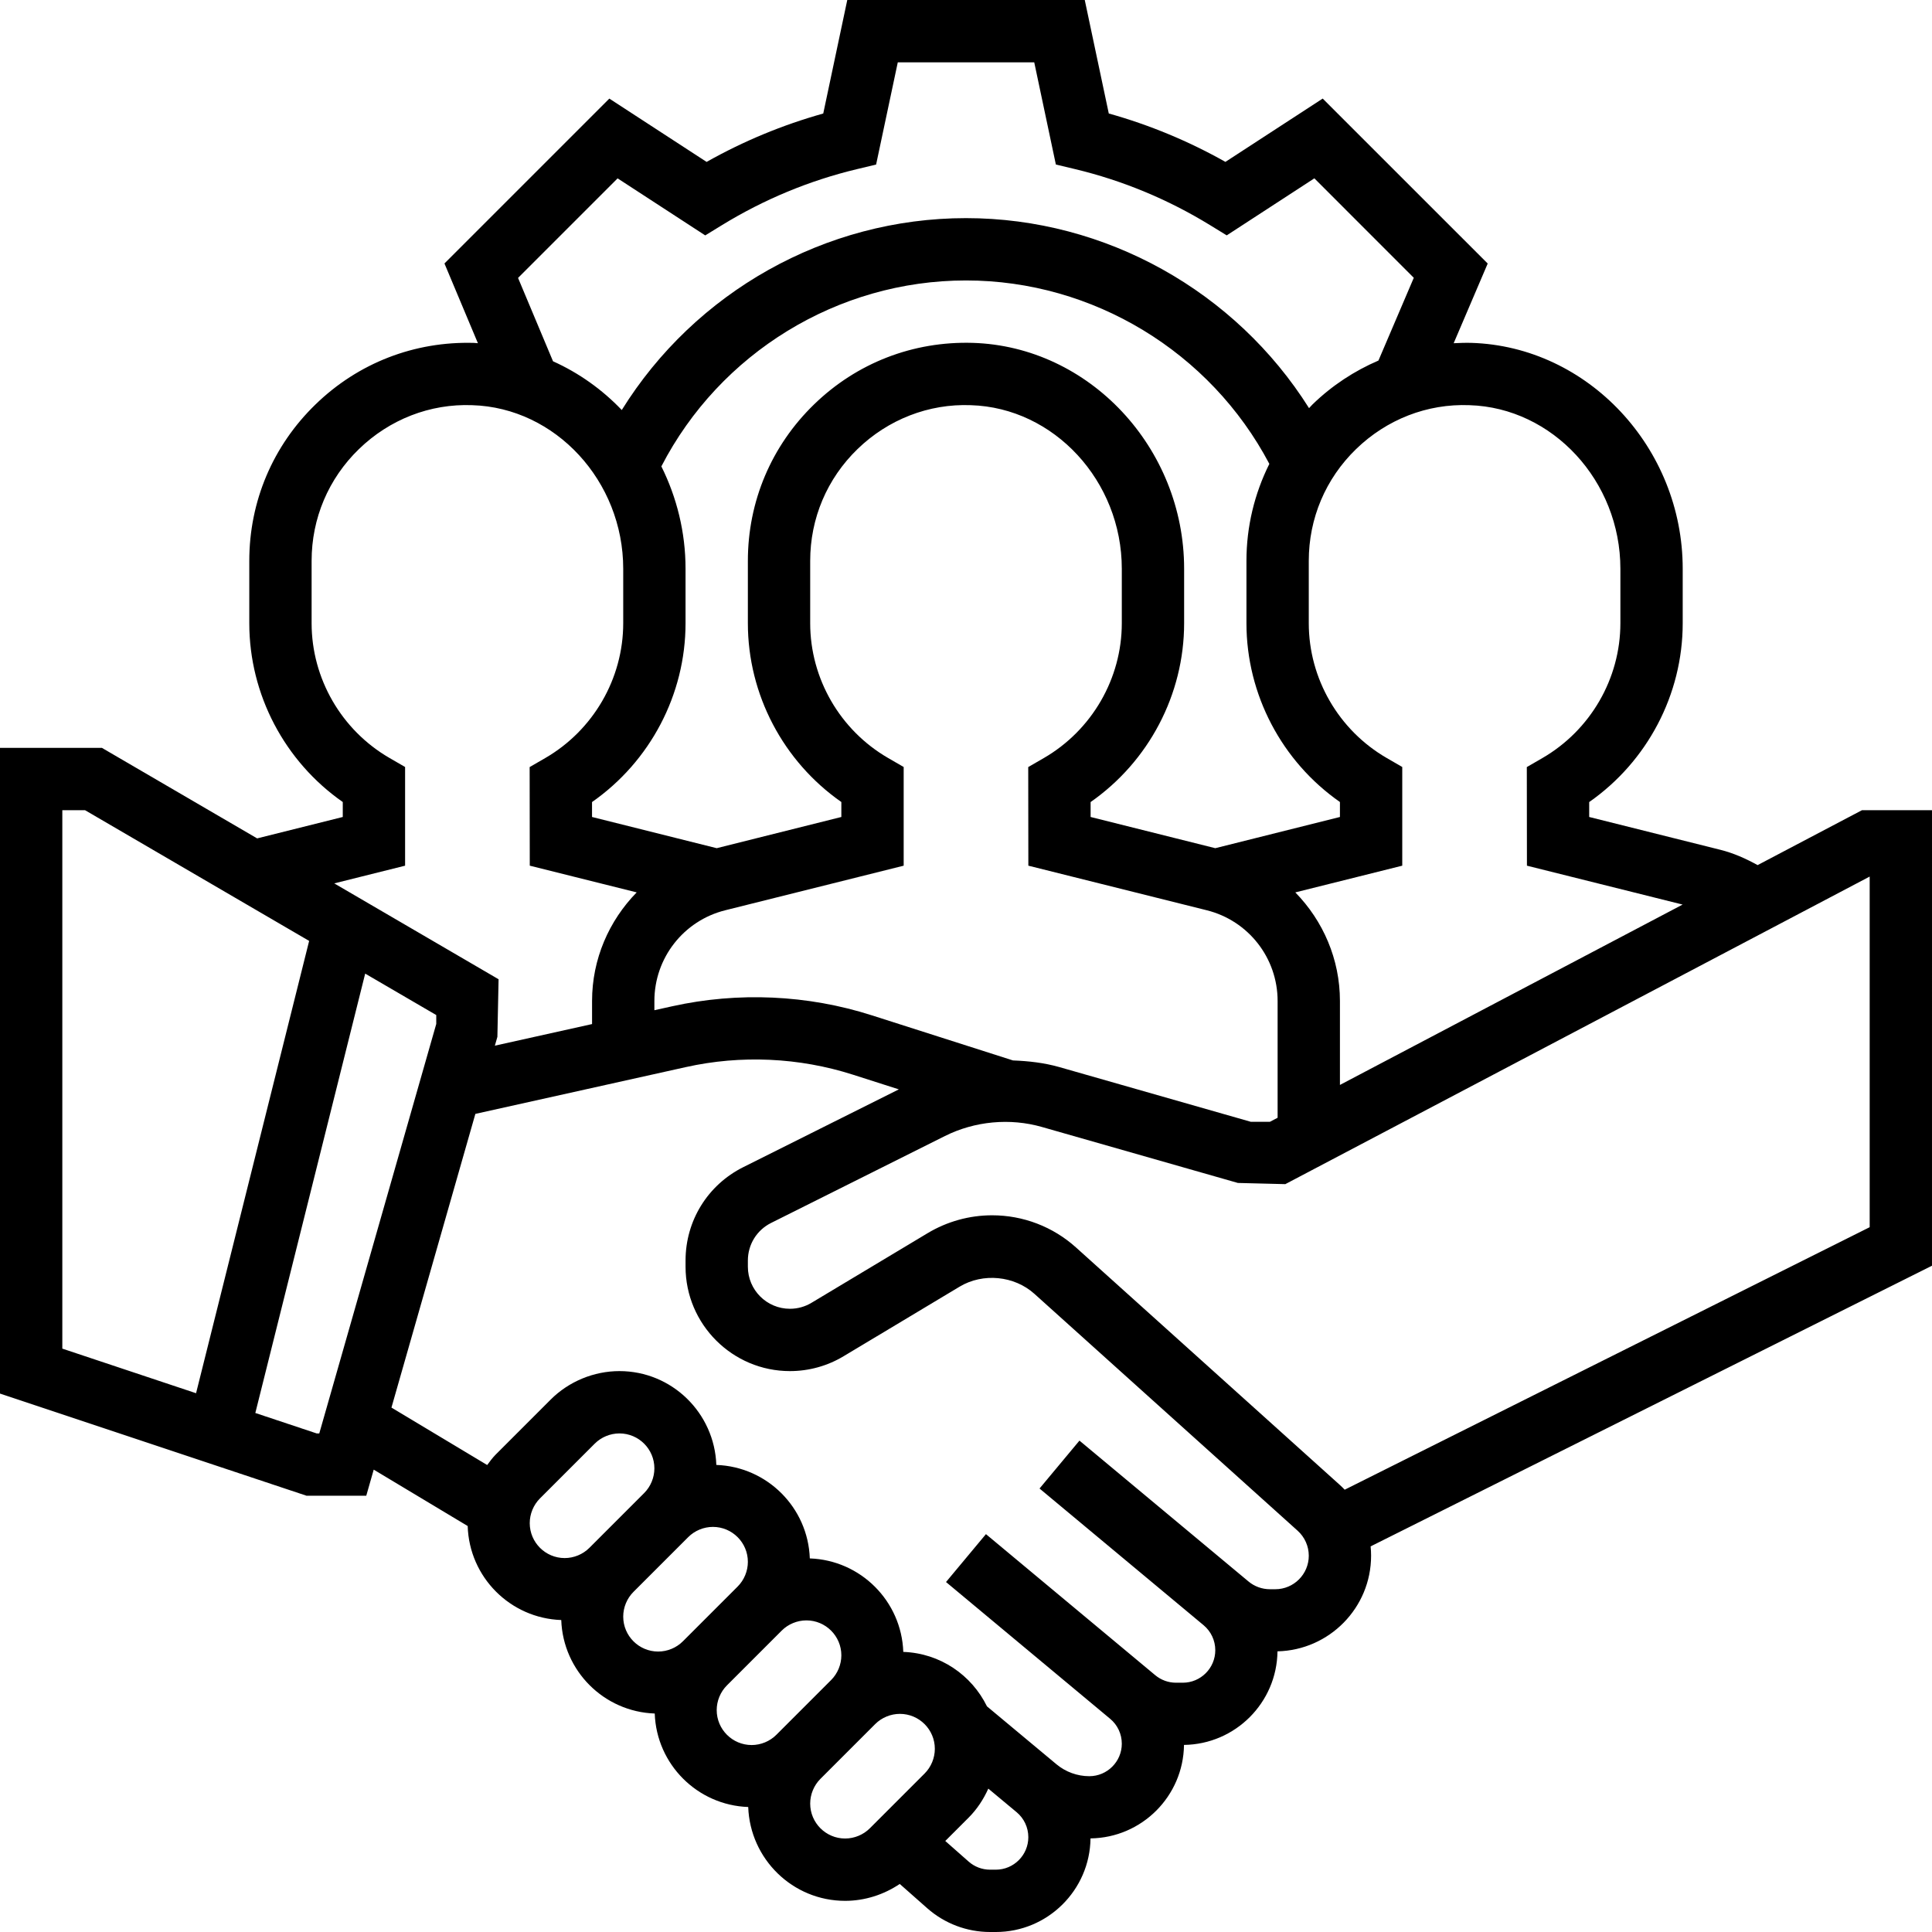
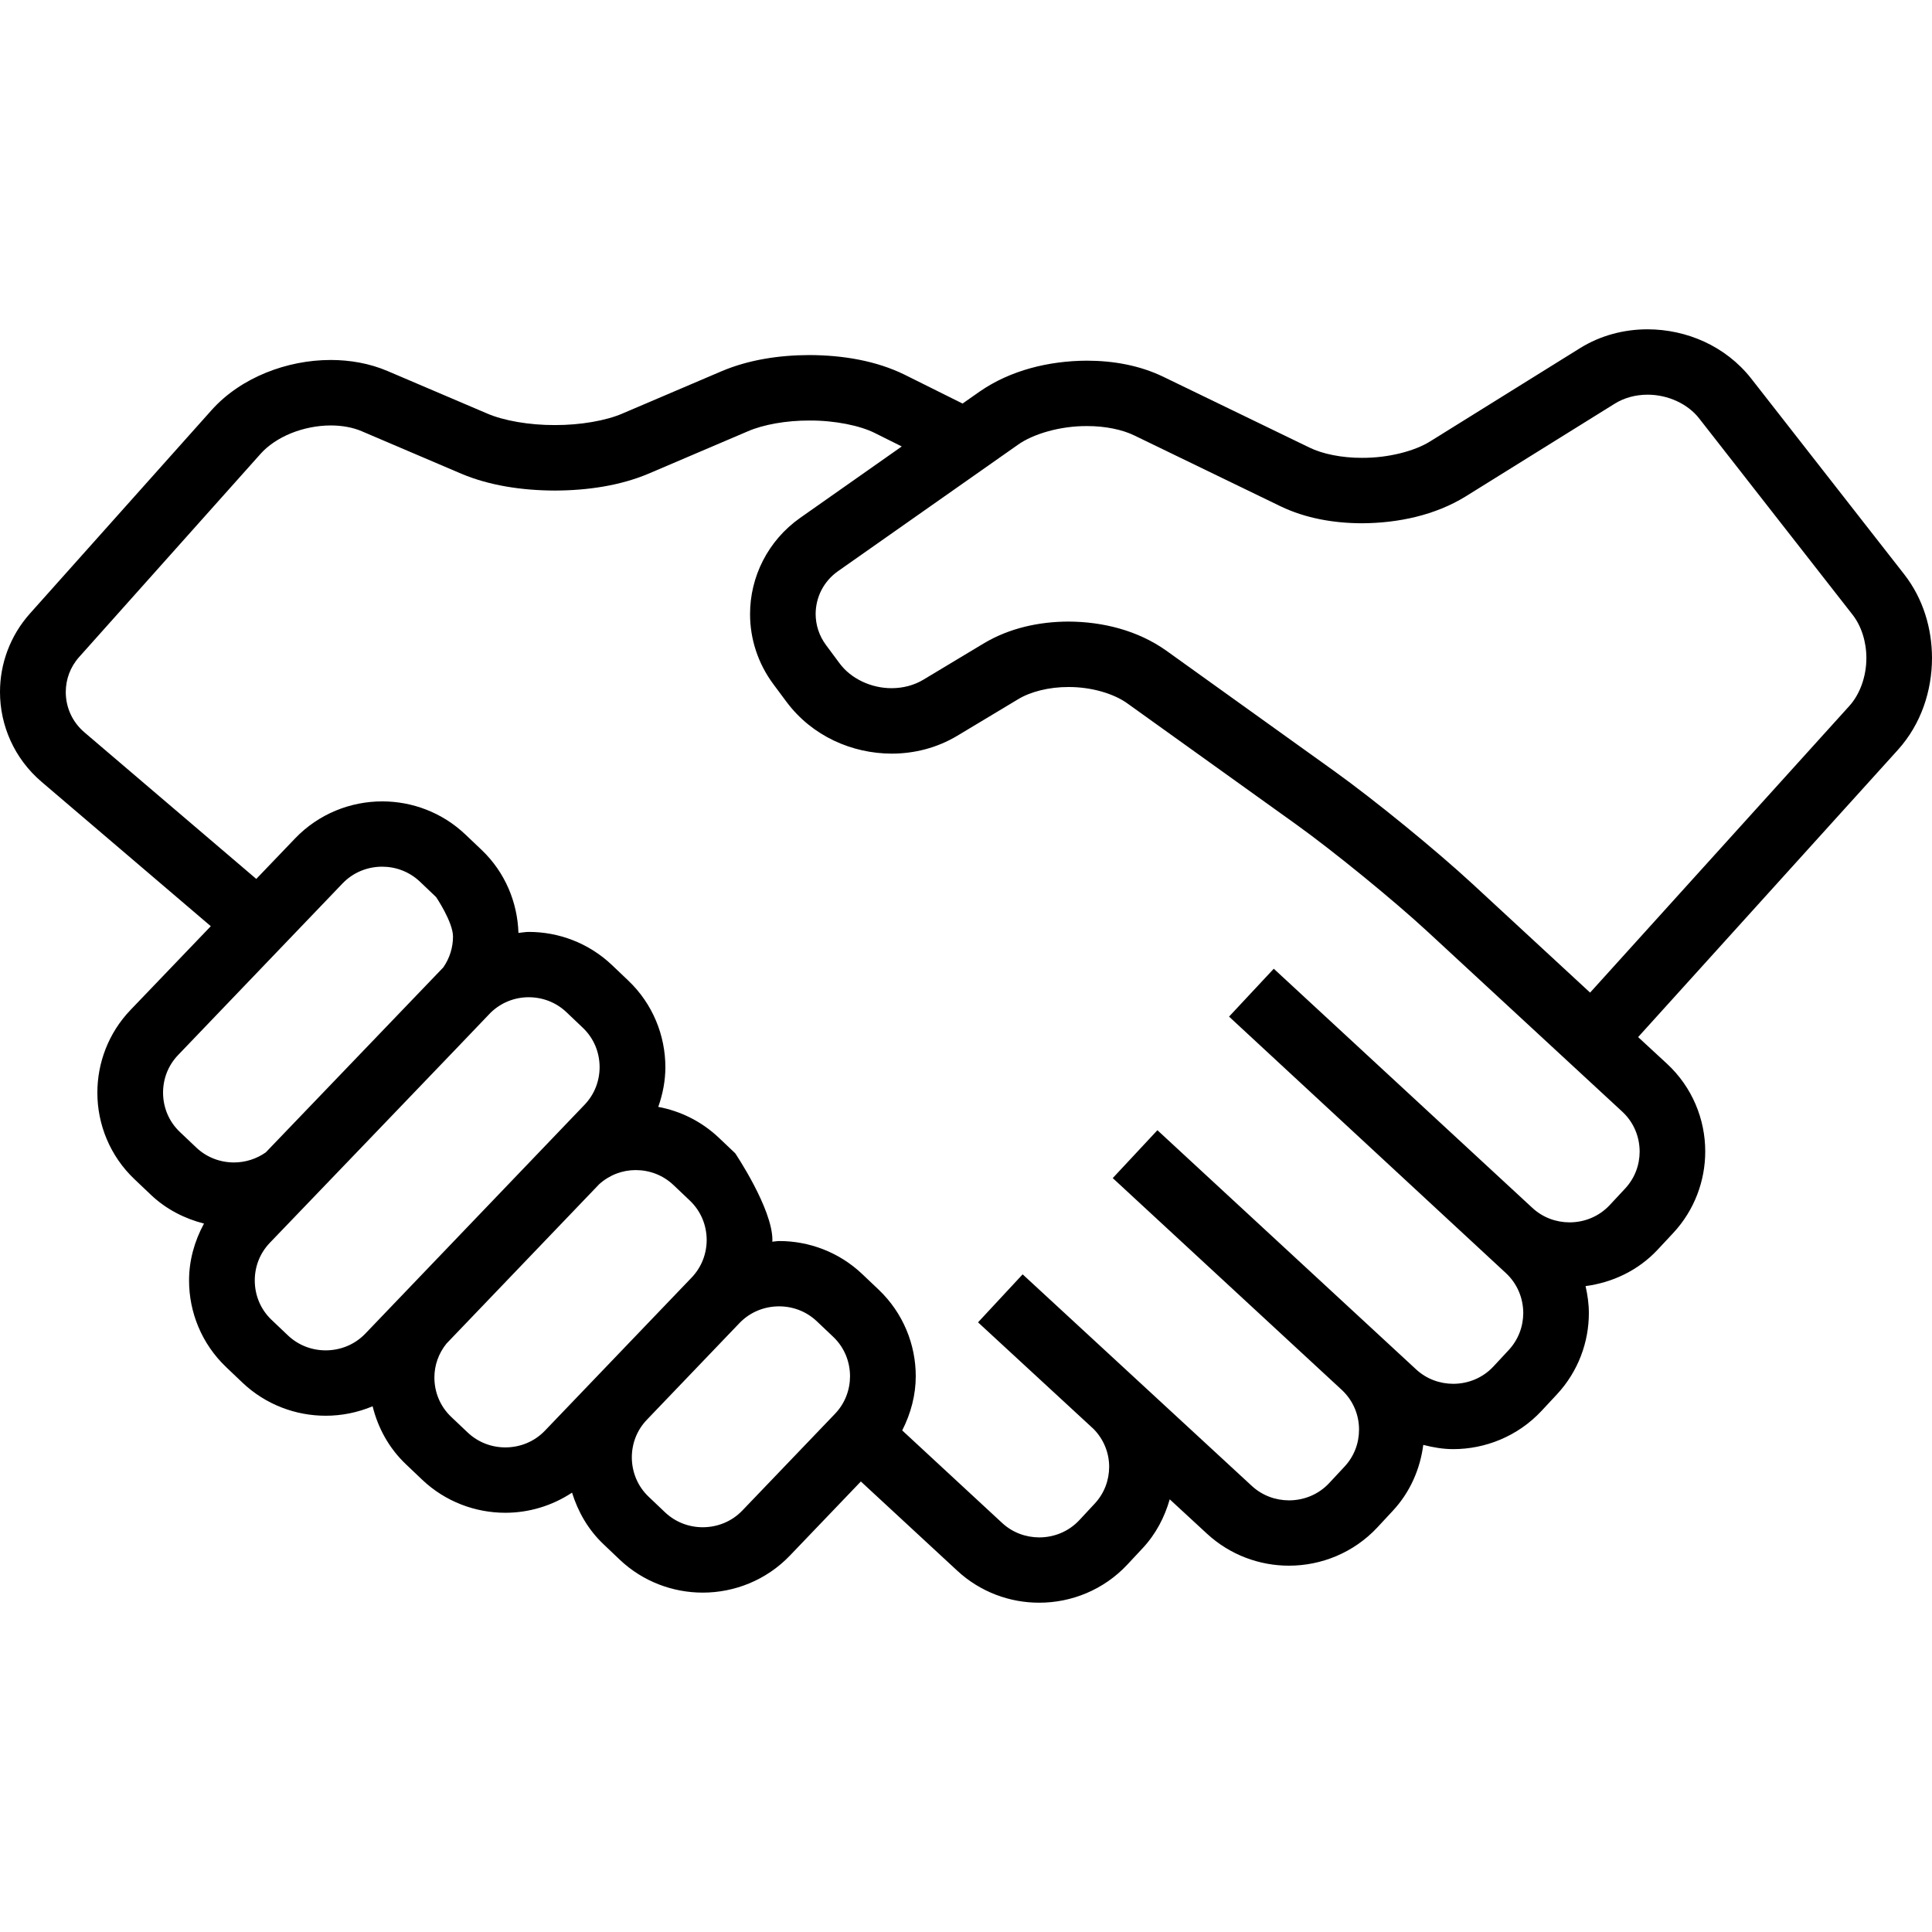
- <svg xmlns="http://www.w3.org/2000/svg" height="496pt" viewBox="0 0 496 496" width="496pt">
-   <path d="m496 208h-17.977l-26.793 14.098c-3.016-1.664-6.152-3.074-9.535-3.922l-33.703-8.434v-3.832c14.91-10.406 24.008-27.598 24.008-45.91v-13.984c0-31.078-24.352-57.086-54.281-57.992-1.52-.039-3.016.016-4.52.09l8.738-20.457-42.363-42.352-24.973 16.254c-9.488-5.344-19.523-9.504-29.945-12.422l-6.168-29.137h-60.969l-6.168 29.145c-10.422 2.918-20.465 7.078-29.945 12.422l-24.973-16.254-42.328 42.328 8.59 20.473c-.328-.016-.641-.074-.969-.082-15.32-.445-29.75 5.145-40.711 15.785-10.977 10.633-17.016 24.902-17.016 40.184v16c0 18.312 9.09 35.496 24 45.902v3.84l-21.984 5.496-39.848-23.238h-26.168v165.77l78.703 26.23h15.328l1.914-6.703 24.125 14.48c.395 13.117 10.914 23.672 24.02 24.133.461 13.051 10.949 23.539 24 24 .461 13.051 10.949 23.539 24 24 .477 13.355 11.414 24.09 24.879 24.09 5 0 9.902-1.559 14.023-4.336l7.086 6.258c4.441 3.91 10.16 6.078 16.098 6.078h1.48c13.312 0 24.145-10.762 24.312-24.031 13.168-.168 23.832-10.832 24-24 13.176-.168 23.848-10.848 24-24.023 13.297-.312 24.031-11.176 24.031-24.547 0-.805-.039-1.598-.121-2.398l144.121-72.055zm-80-61.984v13.984c0 14.199-7.672 27.465-20.023 34.617l-4 2.312.031 25.316 39.969 9.984-87.977 46.305v-21.551c0-10.754-4.344-20.602-11.457-27.879l27.457-6.859v-25.336l-3.992-2.309c-12.344-7.137-20.008-20.402-20.008-34.602v-16c0-10.91 4.312-21.113 12.152-28.711 7.832-7.594 18.223-11.688 29.086-11.266 21.371.641 38.762 19.48 38.762 41.992zm-155.938 126.23-36.215-11.574c-16.504-5.289-34.367-6.078-51.262-2.336l-4.586 1.016v-2.367c0-11.031 7.48-20.609 18.176-23.289l45.824-11.449v-25.336l-3.992-2.309c-12.344-7.137-20.008-20.402-20.008-34.602v-16c0-10.91 4.312-21.113 12.152-28.711 7.832-7.594 18.289-11.688 29.086-11.266 21.371.641 38.762 19.48 38.762 41.992v13.984c0 14.199-7.672 27.465-20.023 34.617l-4 2.312.031 25.316 45.816 11.449c10.695 2.68 18.176 12.258 18.176 23.289v29.977l-1.977 1.039h-4.902l-49.184-14.055c-3.875-1.098-7.867-1.547-11.875-1.699zm-90.27-152.512c15.023-29.109 45.262-47.734 78.207-47.734 32.633 0 62.742 18.375 77.879 47.09-3.809 7.637-5.879 16.094-5.879 24.91v16c0 18.312 9.09 35.496 24 45.902v3.84l-32 8.012-32.008-8.012v-3.832c14.91-10.406 24.008-27.598 24.008-45.91v-13.984c0-31.078-24.352-57.086-54.281-57.992-15.312-.449-29.75 5.145-40.711 15.785-10.969 10.641-17.008 24.91-17.008 40.191v16c0 18.312 9.09 35.496 24 45.902v3.84l-32 8.012-32.008-8.012v-3.832c14.91-10.406 24.008-27.598 24.008-45.91v-13.984c0-9.414-2.266-18.352-6.207-26.281zm-36.793-48.383 25.559-25.559 22.496 14.641 4.305-2.641c10.785-6.609 22.441-11.449 34.641-14.367l4.922-1.18 5.566-26.246h35.031l5.551 26.238 4.922 1.176c12.199 2.922 23.855 7.762 34.641 14.371l4.305 2.641 22.496-14.641 25.527 25.535-9.074 21.246c-6.176 2.656-11.902 6.395-16.887 11.227-.328.32-.609.664-.93.992-18.848-29.961-52.168-48.785-88.07-48.785-36.16 0-69.574 19-88.375 49.266-5.031-5.266-11.016-9.531-17.648-12.512zm-29 150.895v-25.336l-3.992-2.309c-12.344-7.137-20.008-20.402-20.008-34.602v-16c0-10.91 4.312-21.113 12.152-28.711 7.832-7.594 18.246-11.688 29.086-11.266 21.371.641 38.762 19.48 38.762 41.992v13.984c0 14.199-7.672 27.465-20.023 34.617l-4 2.312.031 25.316 27.449 6.859c-7.113 7.277-11.457 17.125-11.457 27.879v5.926l-24.953 5.547.648-2.266.305-14.785-42.191-24.613zm-88-14.246h5.832l57.535 33.559-29.031 116.121-34.336-11.449zm65.297 160-15.746-5.246 28.203-112.801 18.246 10.641v2.285l-30.031 105.121zm54.703 23.031c0-2.359.953-4.672 2.625-6.344l14.062-14.062c1.672-1.672 3.984-2.625 6.344-2.625 4.945 0 8.969 4.023 8.969 8.969 0 2.359-.953 4.672-2.625 6.344l-14.062 14.062c-1.672 1.672-3.984 2.625-6.344 2.625-4.945 0-8.969-4.023-8.969-8.969zm24 24c0-2.359.953-4.672 2.625-6.344l14.062-14.062c1.672-1.672 3.984-2.625 6.344-2.625 4.945 0 8.969 4.023 8.969 8.969 0 2.359-.953 4.672-2.625 6.344l-14.062 14.062c-1.672 1.672-3.984 2.625-6.344 2.625-4.945 0-8.969-4.023-8.969-8.969zm24 24c0-2.359.953-4.672 2.625-6.344l14.062-14.062c1.672-1.672 3.984-2.625 6.344-2.625 4.945 0 8.969 4.023 8.969 8.969 0 2.359-.953 4.672-2.625 6.344l-14.062 14.062c-1.672 1.672-3.984 2.625-6.344 2.625-4.945 0-8.969-4.023-8.969-8.969zm32.969 32.969c-4.945 0-8.969-4.023-8.969-8.969 0-2.359.953-4.672 2.625-6.344l14.062-14.062c1.672-1.672 3.984-2.625 6.344-2.625 4.945 0 8.969 4.023 8.969 8.969 0 2.359-.953 4.672-2.625 6.344l-14.062 14.062c-1.672 1.672-3.984 2.625-6.344 2.625zm38.688 8h-1.48c-2.039 0-3.992-.742-5.512-2.09l-5.984-5.277 6.008-6.008c2.145-2.145 3.809-4.695 5.039-7.434l7.273 6.055c1.902 1.586 3 3.922 3 6.41 0 4.602-3.742 8.344-8.344 8.344zm71.742-72h-1.383c-2.008 0-3.969-.711-5.504-2l-43.383-36.152-10.25 12.297 42.129 35.102c1.895 1.586 2.992 3.922 2.992 6.41 0 4.602-3.742 8.344-8.344 8.344h-1.746c-1.941 0-3.84-.688-5.336-1.938l-43.453-36.207-10.25 12.297 42.129 35.105c1.902 1.574 3 3.91 3 6.398 0 4.602-3.742 8.344-8.344 8.344-3.07 0-6.062-1.09-8.418-3.047l-17.855-14.883c-3.934-8.039-12.016-13.645-21.48-13.98-.461-13.051-10.949-23.539-24-24-.461-13.051-10.949-23.539-24-24-.469-13.355-11.406-24.09-24.871-24.09-6.574 0-13.008 2.664-17.656 7.312l-14.062 14.062c-.84.84-1.535 1.793-2.242 2.738l-24.574-14.746 21.543-75.398 54.008-12.008c14.168-3.168 29.105-2.48 42.922 1.941l11.785 3.77-39.953 19.977c-9.129 4.574-14.801 13.758-14.801 23.969v1.582c0 14.777 12.023 26.801 26.801 26.801 4.855 0 9.633-1.32 13.785-3.824l29.789-17.863c5.984-3.586 14.016-2.801 19.184 1.848l67.594 60.832c1.809 1.641 2.848 3.969 2.848 6.406 0 4.746-3.855 8.602-8.602 8.602zm152.602-92.945-134.777 67.395c-.438-.465-.895-.906-1.375-1.336l-67.582-60.832c-5.922-5.344-13.578-8.281-21.555-8.281-5.832 0-11.559 1.586-16.574 4.594l-29.801 17.871c-1.672 1.008-3.582 1.535-5.535 1.535-5.961 0-10.801-4.84-10.801-10.801v-1.582c0-4.121 2.289-7.816 5.969-9.656l44.625-22.312c7.637-3.824 16.703-4.68 24.934-2.312l50.273 14.359 12.176.305 150.023-78.961zm0 0" />
+ <svg xmlns="http://www.w3.org/2000/svg" version="1.1" id="Capa_1" x="0px" y="0px" viewBox="0 0 512 512" style="enable-background:new 0 0 512 512;" xml:space="preserve">
+   <g>
+     <g>
+       <path d="M512,174.37c-0.012-7.773-2.298-15.656-7.353-22.154l-40.568-51.908c-6.795-8.628-17.134-13.021-27.466-13.038    c-6.149,0-12.41,1.576-17.942,5.026l-39.556,24.61c-4.16,2.653-11.292,4.474-18.181,4.427c-5.352,0.023-10.524-1.048-13.939-2.735    l-38.736-18.763c-6.248-3.008-13.213-4.241-20.217-4.253c-10.059,0.047-20.246,2.519-28.432,8.192l-4.52,3.171    c-3.613-1.803-9.134-4.55-15.388-7.662c-7.5-3.677-16.319-5.16-25.227-5.189c-8.047,0.023-16.092,1.263-23.156,4.247    l-26.384,11.258c-4.294,1.862-11.124,3.078-17.908,3.048c-6.784,0.029-13.602-1.187-17.896-3.048l-26.408-11.264    c-4.817-2.054-9.966-2.932-15.069-2.938c-5.876,0.006-11.717,1.164-17.146,3.363c-5.422,2.211-10.455,5.475-14.463,9.954    L7.965,162.56C2.636,168.511-0.011,176.005,0,183.382c-0.011,8.797,3.753,17.622,11.013,23.807l44.85,38.264l-21.276,22.195    c-5.865,6.121-8.785,14.057-8.785,21.904c-0.011,8.349,3.305,16.779,9.873,22.986l4.316,4.101    c4.067,3.858,8.954,6.312,14.068,7.621c-2.565,4.718-3.967,9.891-3.956,15.074c-0.011,8.355,3.305,16.779,9.861,22.993    l-0.011-0.006l4.329,4.119c6.162,5.841,14.15,8.75,22.02,8.745c4.23,0.006,8.465-0.844,12.445-2.508    c1.397,5.667,4.282,11.054,8.82,15.359l4.329,4.119c6.162,5.841,14.137,8.75,22.02,8.745c6.162,0.006,12.352-1.81,17.681-5.335    c1.559,5.015,4.23,9.768,8.296,13.631l4.329,4.119c6.149,5.841,14.137,8.75,22.009,8.745c8.383,0.006,16.849-3.287,23.102-9.815    l18.804-19.636l25.547,23.644c6.115,5.672,13.964,8.494,21.712,8.477c8.512,0.018,17.099-3.392,23.365-10.1l4.078-4.369    c3.52-3.781,5.818-8.256,7.151-12.927l9.896,9.134c6.126,5.649,13.964,8.459,21.701,8.453c8.523,0.006,17.134-3.404,23.406-10.117    l4.055-4.364c4.683-5.003,7.319-11.2,8.133-17.529c2.612,0.669,5.259,1.123,7.929,1.123c8.523,0,17.11-3.404,23.388-10.111    l4.067-4.364c5.684-6.092,8.512-13.905,8.5-21.608c0-2.391-0.343-4.77-0.873-7.121c7.069-0.937,13.923-4.09,19.135-9.687    l4.078-4.369c5.684-6.092,8.5-13.905,8.5-21.614c0.011-8.482-3.409-17.041-10.158-23.277l-7.627-7.045l68.838-76.11    C509.138,191.876,511.989,183.056,512,174.37z M62.014,308.065c-3.647-0.011-7.214-1.315-10.001-3.956l-4.323-4.101    c-2.991-2.828-4.468-6.591-4.48-10.455c0.012-3.624,1.309-7.162,3.98-9.949l43.576-45.473c2.839-2.962,6.627-4.445,10.513-4.45    c3.636,0.006,7.191,1.315,10.001,3.962l4.305,4.107c0,0,4.457,6.591,4.468,10.46c-0.011,2.897-0.884,5.719-2.577,8.163    c-0.145,0.145-47.032,49.01-47.032,49.01C67.954,307.145,65.01,308.052,62.014,308.065z M96.816,353.422    c-2.833,2.95-6.615,4.427-10.501,4.439c-3.647-0.006-7.203-1.315-10.001-3.956l-4.329-4.114l-0.011-0.006    c-2.967-2.816-4.457-6.591-4.457-10.455c0-3.624,1.309-7.162,3.967-9.949c0,0,58.086-60.465,58.575-61.048    c2.776-2.67,6.353-4.049,10.047-4.055c3.647,0.006,7.203,1.309,10.001,3.956l4.329,4.119c2.978,2.816,4.457,6.586,4.468,10.455    c-0.012,3.624-1.32,7.167-3.98,9.954L96.816,353.422z M144.423,379.13c-2.827,2.957-6.608,4.436-10.495,4.447    c-3.647-0.006-7.203-1.315-10.001-3.962l-4.341-4.114c-2.978-2.822-4.468-6.591-4.468-10.455c0-3.234,1.1-6.371,3.205-8.983    l40.452-42.221c2.729-2.461,6.149-3.758,9.693-3.758c3.647,0.006,7.203,1.309,10.001,3.956l4.341,4.119    c2.967,2.816,4.457,6.586,4.468,10.449c-0.012,3.631-1.332,7.174-3.98,9.954L144.423,379.13z M221.285,374.674l-24.546,25.618    c-2.828,2.955-6.615,4.434-10.501,4.445c-3.647-0.006-7.203-1.315-10.001-3.962l-4.329-4.114    c-2.967-2.816-4.457-6.591-4.468-10.455c0.011-3.631,1.32-7.174,3.98-9.949l24.535-25.617c2.839-2.955,6.627-4.439,10.513-4.445    c3.636,0.006,7.203,1.309,10.001,3.962l4.341,4.114c2.967,2.816,4.445,6.586,4.457,10.449    C225.253,368.35,223.944,371.893,221.285,374.674z M434.523,305.183c-0.005,3.558-1.28,7.043-3.863,9.812l-4.067,4.364    c-2.839,3.037-6.691,4.573-10.635,4.579c-3.578-0.006-7.081-1.263-9.861-3.833l-68.535-63.381l-11.851,12.689l73.358,67.959    c3.055,2.828,4.59,6.668,4.613,10.589c-0.023,3.572-1.286,7.051-3.863,9.821l-4.055,4.364c-2.839,3.037-6.691,4.567-10.635,4.579    c-3.578-0.011-7.092-1.274-9.85-3.828l-68.553-63.38l-11.839,12.689l60.838,56.26c2.932,2.81,4.434,6.551,4.434,10.39    c0,3.561-1.263,7.045-3.84,9.809l-4.067,4.364c-2.828,3.037-6.691,4.573-10.646,4.584c-3.59-0.011-7.092-1.274-9.861-3.828    l-60.716-56.056h-0.011l-0.011-0.011l-11.816,12.712l0.012,0.011l0.227,0.215l30.41,28.066c2.694,2.769,4.09,6.318,4.101,9.989    c-0.011,3.543-1.263,7.01-3.84,9.775l-4.067,4.369c-2.839,3.037-6.679,4.561-10.612,4.573c-3.578-0.011-7.081-1.268-9.85-3.833    l-26.477-24.517c2.304-4.52,3.59-9.425,3.59-14.347c0.011-8.349-3.305-16.767-9.861-22.986l-4.341-4.119    c-6.149-5.836-14.126-8.75-21.997-8.739c-0.611,0-1.227,0.14-1.826,0.175c0-0.145,0.034-0.297,0.034-0.442    c0.011-8.349-9.861-22.998-9.861-22.998l-4.329-4.107c-4.602-4.364-10.217-7.086-16.057-8.18    c1.204-3.409,1.885-6.958,1.885-10.513c0-8.349-3.305-16.774-9.861-22.986l-4.329-4.119c-6.162-5.841-14.137-8.756-22.009-8.75    c-0.919,0-1.826,0.186-2.74,0.268c-0.25-8.017-3.479-16.028-9.762-21.997v-0.006l-4.317-4.101    c-6.162-5.847-14.137-8.762-22.009-8.756c-8.396-0.006-16.849,3.287-23.102,9.815l-10.286,10.734l-45.566-38.864    c-3.275-2.804-4.91-6.679-4.922-10.658c0.011-3.334,1.146-6.598,3.566-9.308l48.079-53.845c1.908-2.141,4.73-4.078,8.035-5.423    c3.305-1.344,7.057-2.082,10.565-2.077c3.055,0,5.922,0.553,8.215,1.542l26.396,11.263c7.441,3.136,16.08,4.422,24.762,4.45    c8.692-0.029,17.32-1.315,24.762-4.45l26.384-11.258c4.067-1.774,10.204-2.874,16.307-2.851c6.749-0.041,13.509,1.356,17.43,3.357    c2.49,1.239,4.852,2.415,7.045,3.514l-26.908,18.915c-8.646,6.08-13.306,15.749-13.294,25.506    c-0.011,6.458,2.036,13.032,6.202,18.611l-0.011-0.012l3.554,4.776c6.749,8.972,17.273,13.585,27.792,13.608    c5.94,0,11.991-1.501,17.384-4.736l16.092-9.664c3.282-2.007,8.238-3.275,13.363-3.252c6.022-0.035,12.09,1.746,15.738,4.427    l44.519,31.917c9.908,7.098,26.046,20.264,34.989,28.549l51.529,47.643C432.975,297.433,434.511,301.256,434.523,305.183z     M490.038,187.146l-68.646,75.906l-31.167-28.81c-9.762-9.012-25.86-22.154-36.658-29.91l-44.507-31.917    c-7.546-5.346-16.785-7.657-25.919-7.691c-7.773,0.023-15.604,1.717-22.364,5.742l-16.08,9.664    c-2.467,1.483-5.375,2.24-8.396,2.246c-5.4,0.018-10.804-2.502-13.817-6.604l-3.543-4.77l-0.012-0.012    c-1.885-2.542-2.763-5.393-2.776-8.279c0.023-4.364,2.036-8.599,5.935-11.351l47.579-33.43c4.114-2.978,11.433-5.067,18.385-5.015    c4.829-0.023,9.442,0.948,12.601,2.508l38.735,18.763c6.604,3.171,14.057,4.468,21.555,4.486    c9.634-0.047,19.373-2.141,27.397-7.069l39.568-24.615c2.525-1.576,5.556-2.391,8.716-2.391    c5.341-0.011,10.693,2.409,13.724,6.359l40.568,51.908c2.339,2.973,3.694,7.167,3.694,11.514    C494.617,179.239,492.9,184.022,490.038,187.146z" />
+     </g>
+   </g>
+   <g>
+ </g>
+   <g>
+ </g>
+   <g>
+ </g>
+   <g>
+ </g>
+   <g>
+ </g>
+   <g>
+ </g>
+   <g>
+ </g>
+   <g>
+ </g>
+   <g>
+ </g>
+   <g>
+ </g>
+   <g>
+ </g>
+   <g>
+ </g>
+   <g>
+ </g>
+   <g>
+ </g>
+   <g>
+ </g>
</svg>
